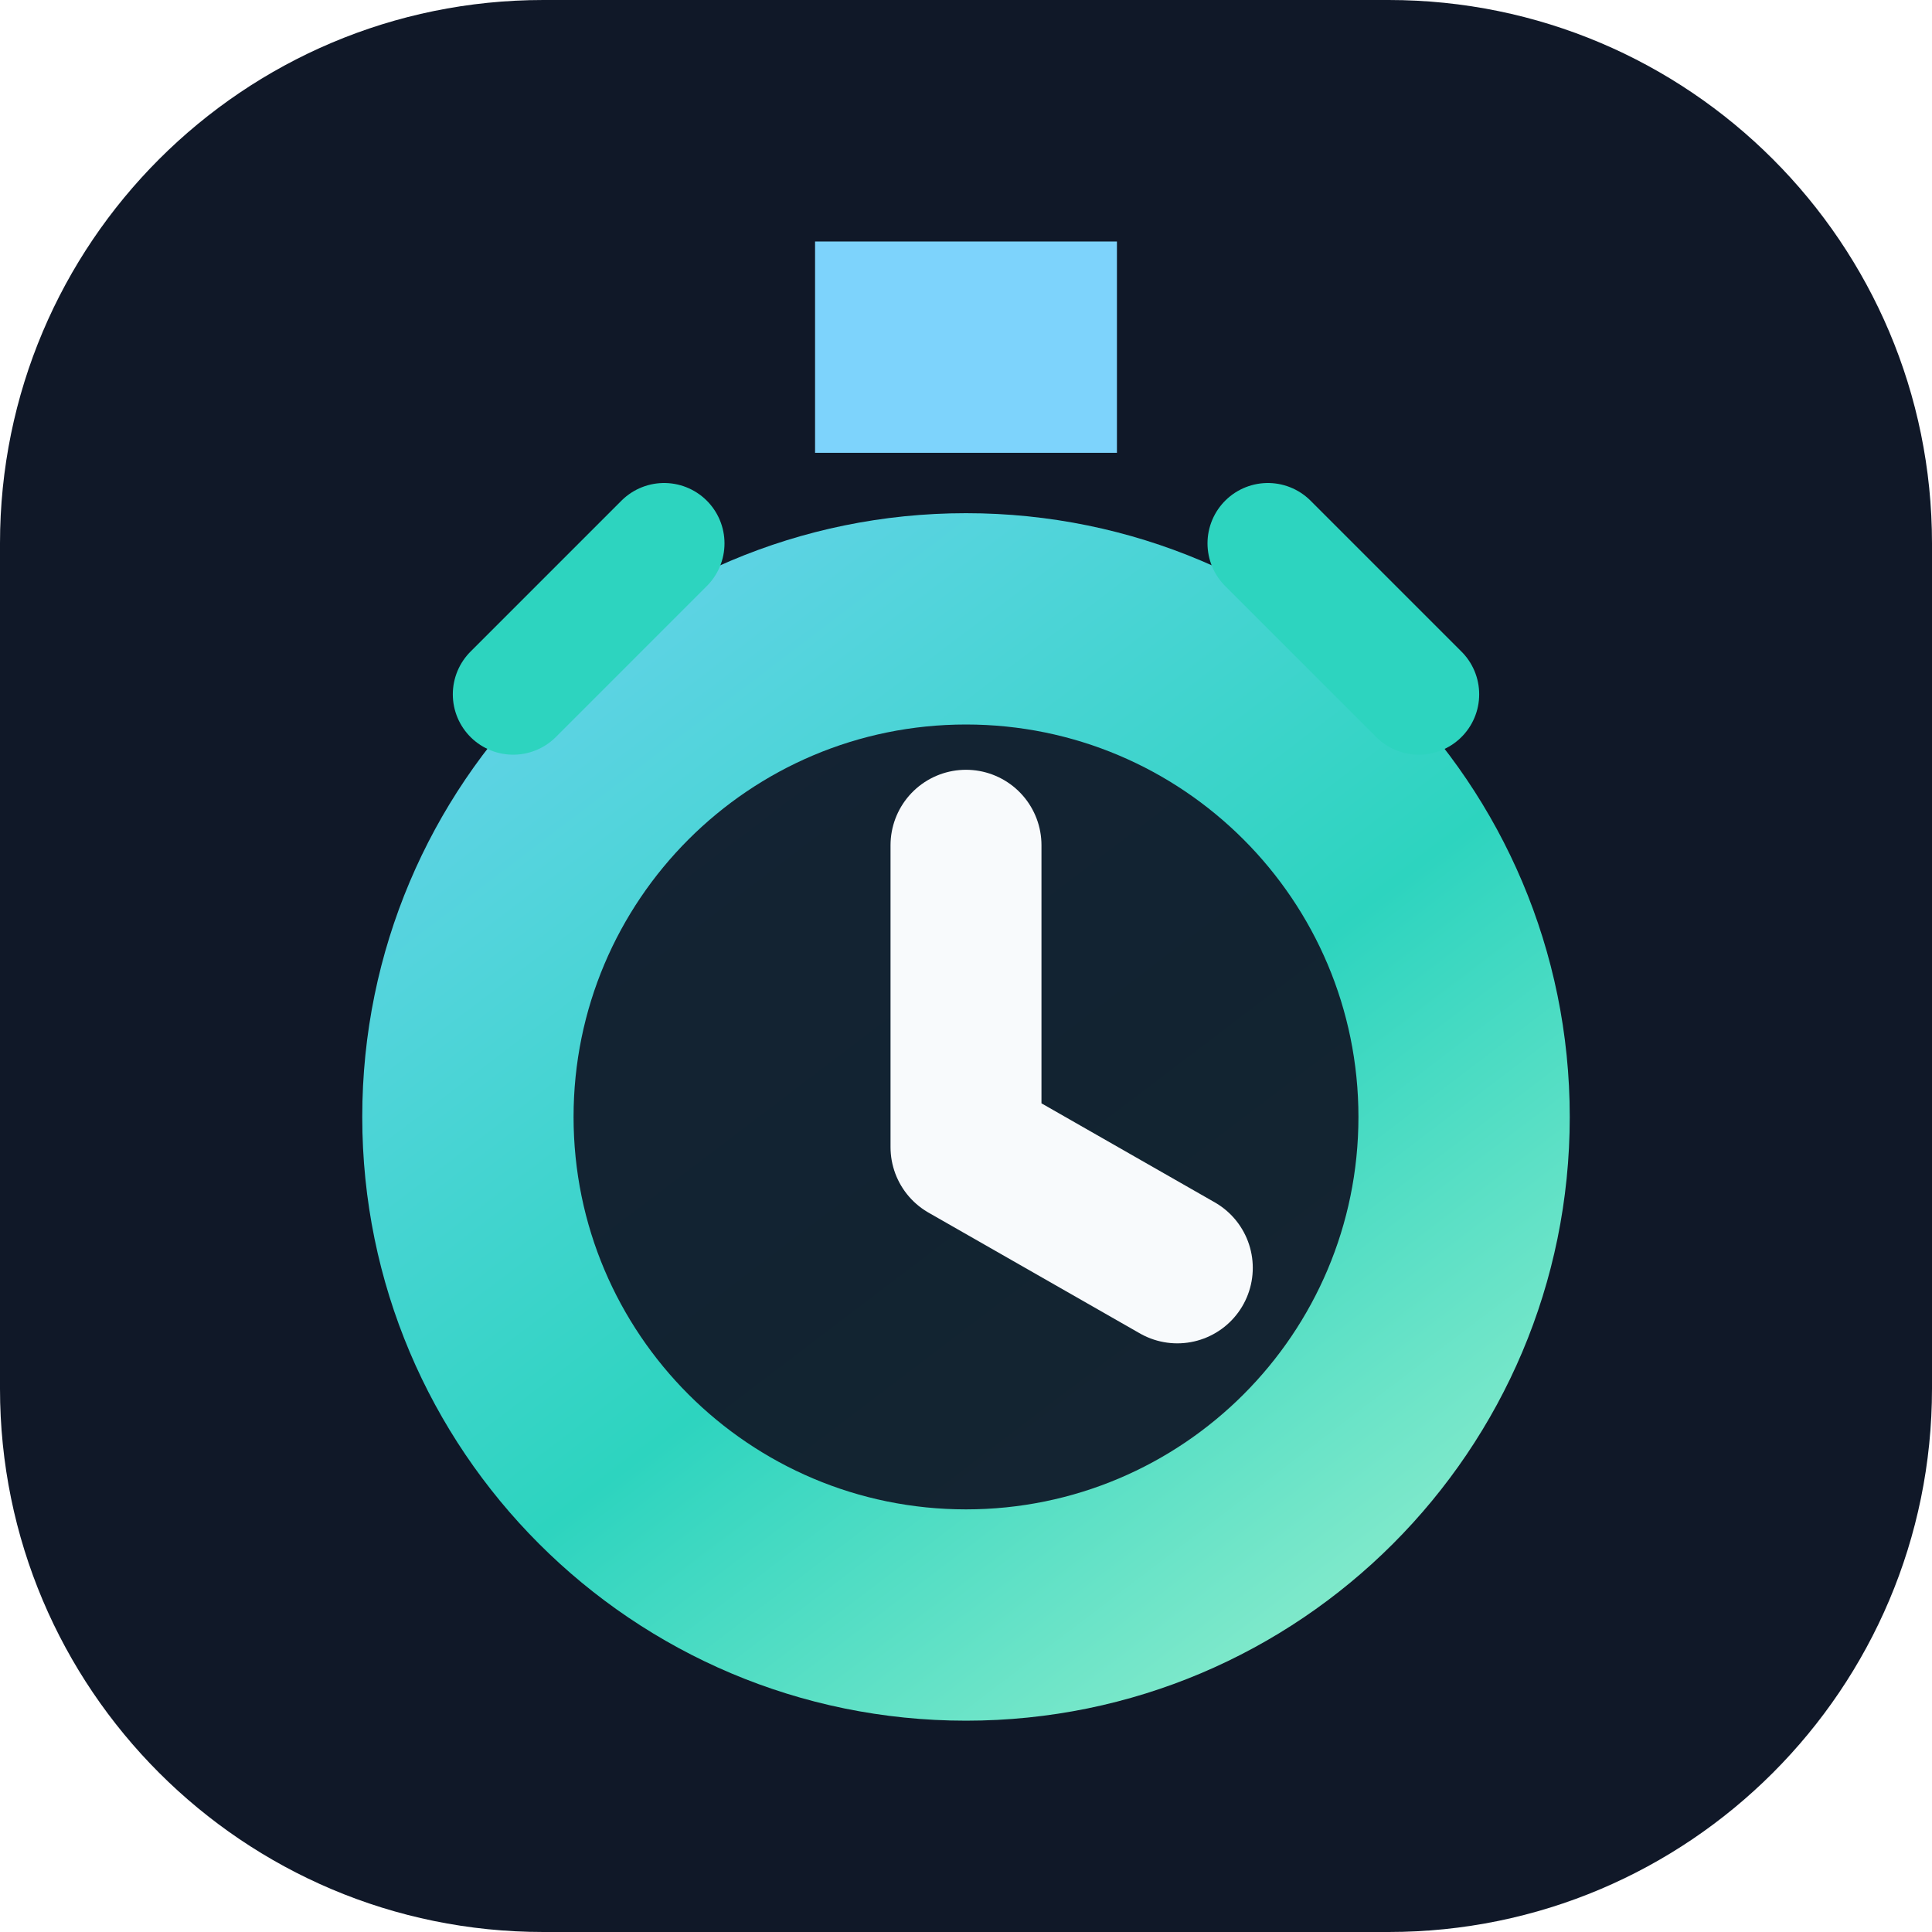
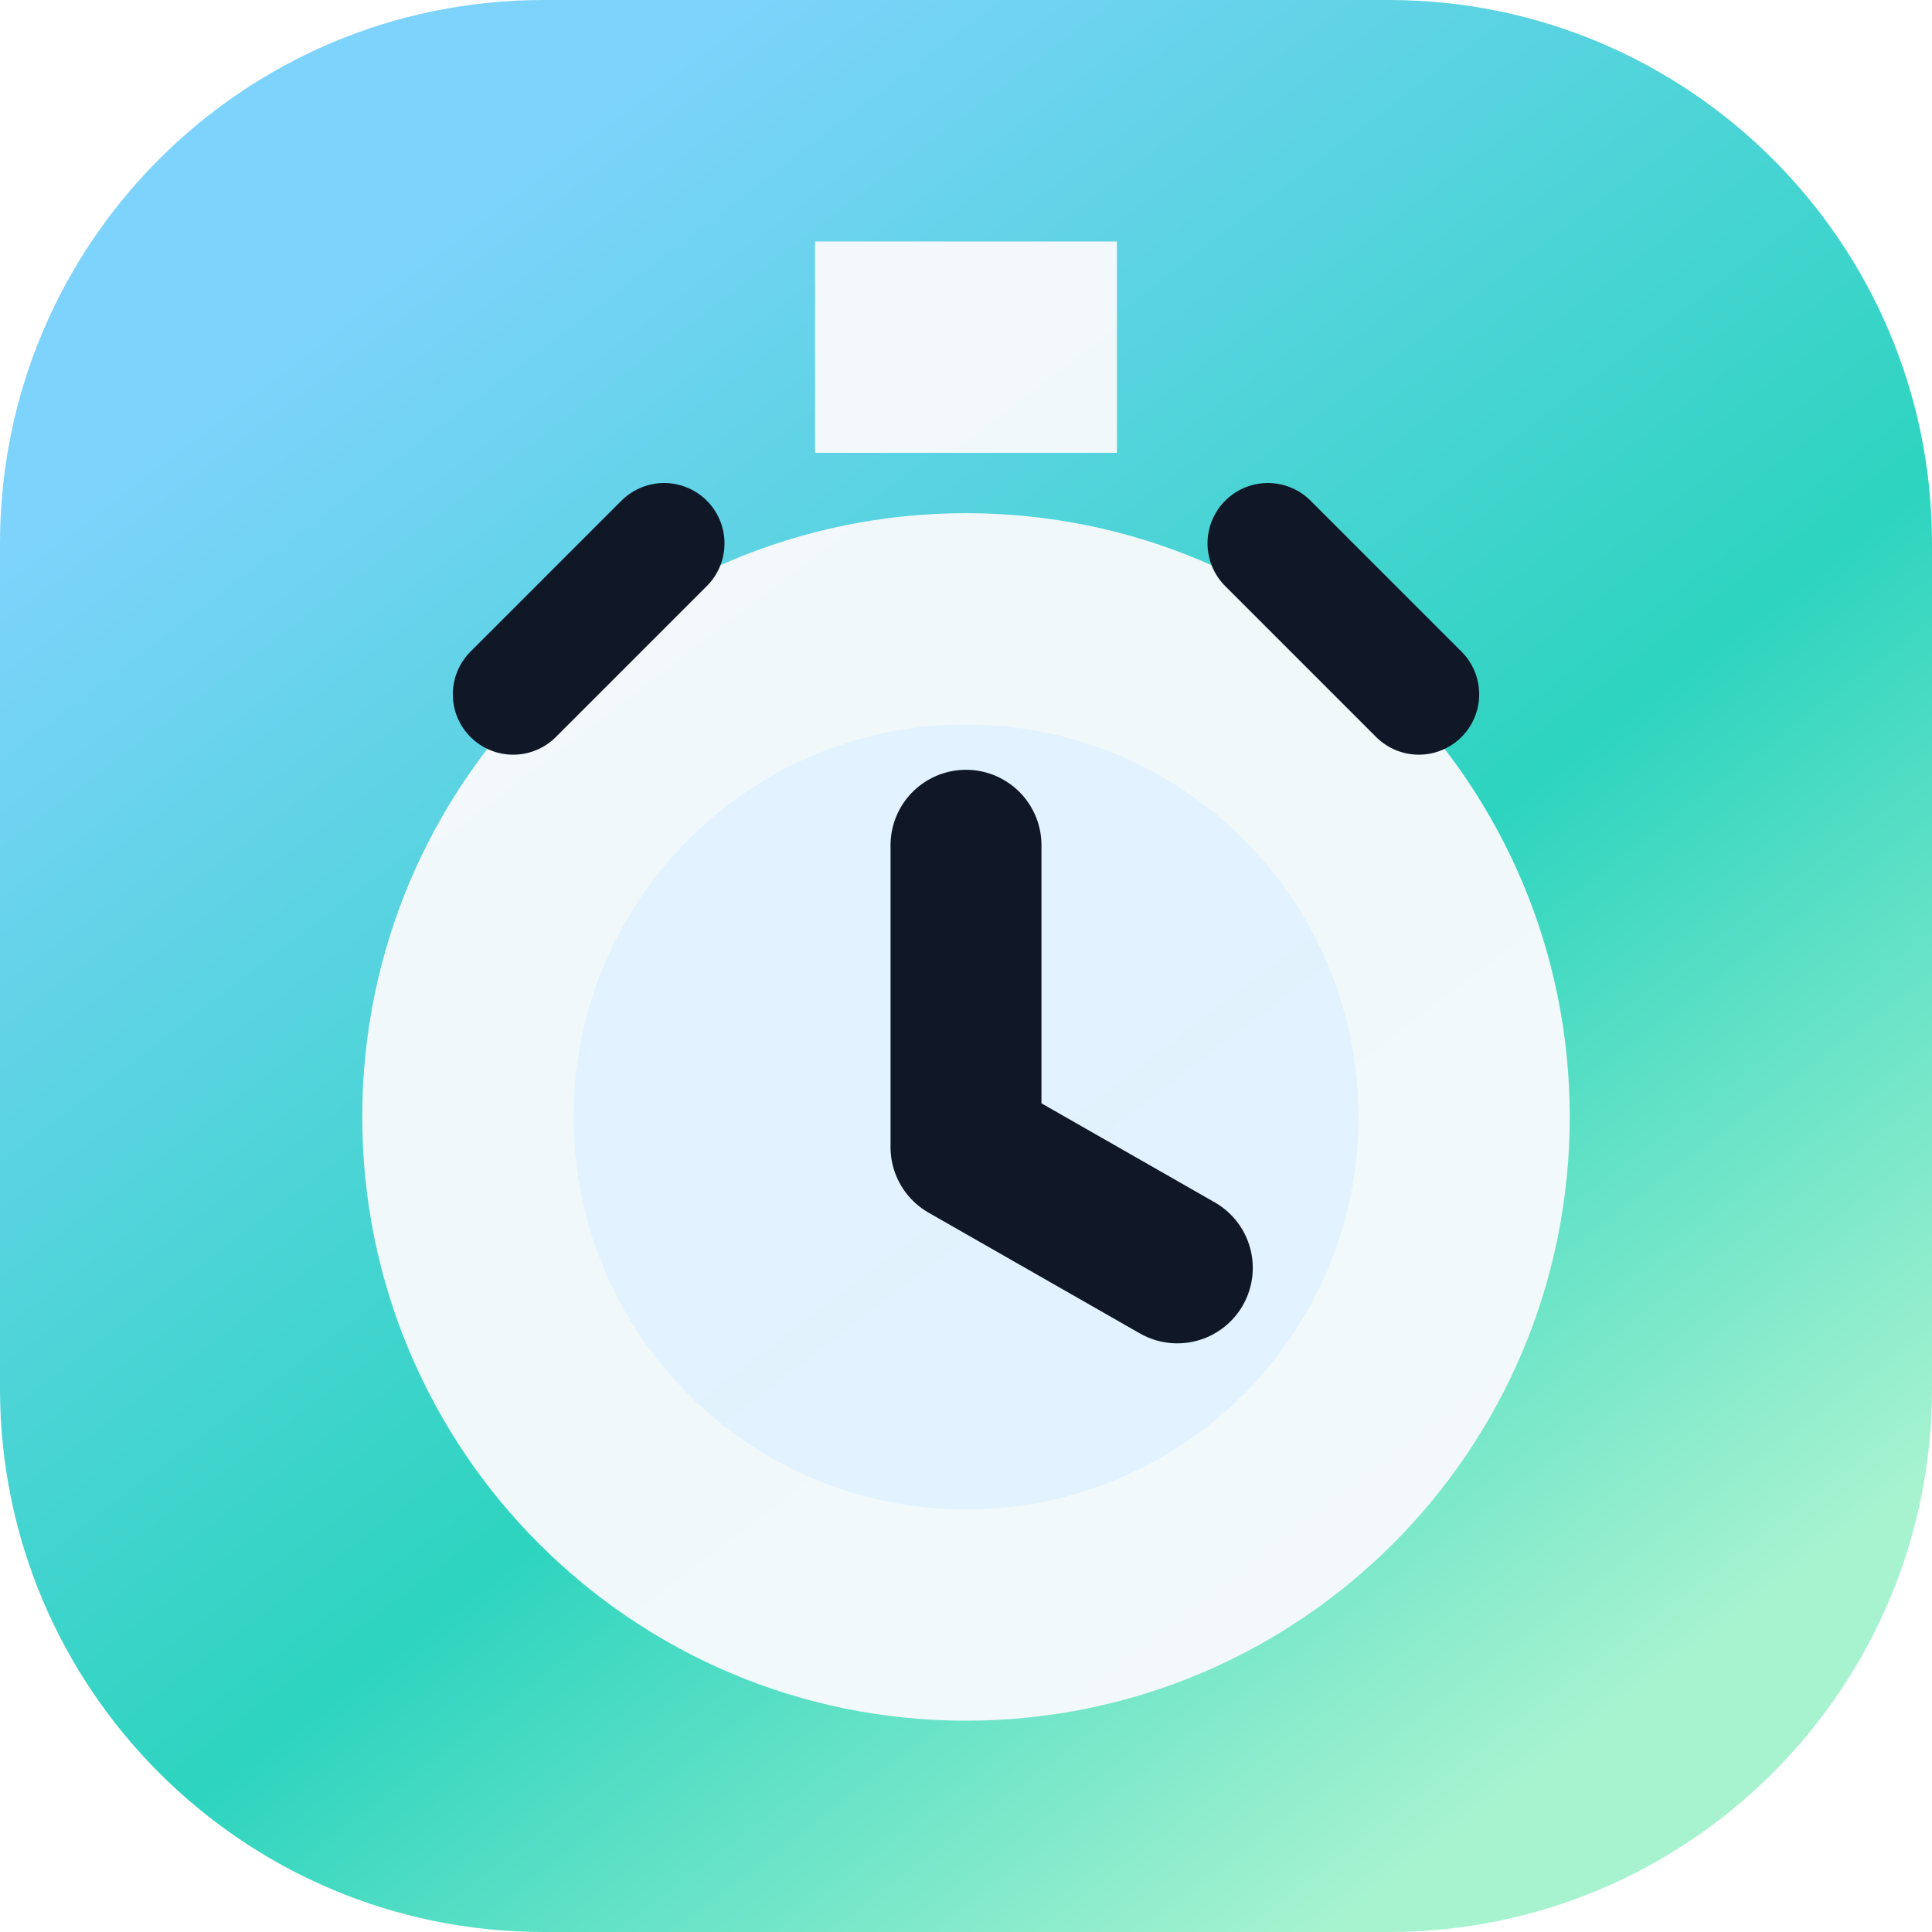
<svg xmlns="http://www.w3.org/2000/svg" viewBox="0 0 64 64" role="img" aria-label="Stopwatch">
  <defs>
    <linearGradient id="stopwatchBg" x1="14" y1="8" x2="52" y2="58" gradientUnits="userSpaceOnUse">
      <stop offset="0" stop-color="#7dd3fc" />
      <stop offset="0.58" stop-color="#2dd4bf" />
      <stop offset="1" stop-color="#a7f3d0" />
    </linearGradient>
  </defs>
-   <rect width="64" height="64" rx="18" fill="#101828" />
-   <path d="M27 8h10v7H27z" fill="#7dd3fc" />
-   <circle cx="32" cy="37" r="20" fill="url(#stopwatchBg)" />
-   <circle cx="32" cy="37" r="13" fill="#101828" opacity=".94" />
-   <path d="M32 28v10l7 4" fill="none" stroke="#f8fafc" stroke-width="5" stroke-linecap="round" stroke-linejoin="round" />
-   <path d="M22 18 17 23M42 18l5 5" fill="none" stroke="#2dd4bf" stroke-width="4" stroke-linecap="round" />
+   <rect width="64" height="64" rx="18" fill="url(#stopwatchBg)" />
+   <path d="M27 8h10v7H27z" fill="#f8fafc" opacity=".96" />
+   <circle cx="32" cy="37" r="20" fill="#f8fafc" opacity=".96" />
+   <circle cx="32" cy="37" r="13" fill="#e0f2fe" opacity=".9" />
+   <path d="M32 28v10l7 4" fill="none" stroke="#101828" stroke-width="5" stroke-linecap="round" stroke-linejoin="round" />
+   <path d="M22 18 17 23M42 18l5 5" fill="none" stroke="#101828" stroke-width="4" stroke-linecap="round" />
</svg>
